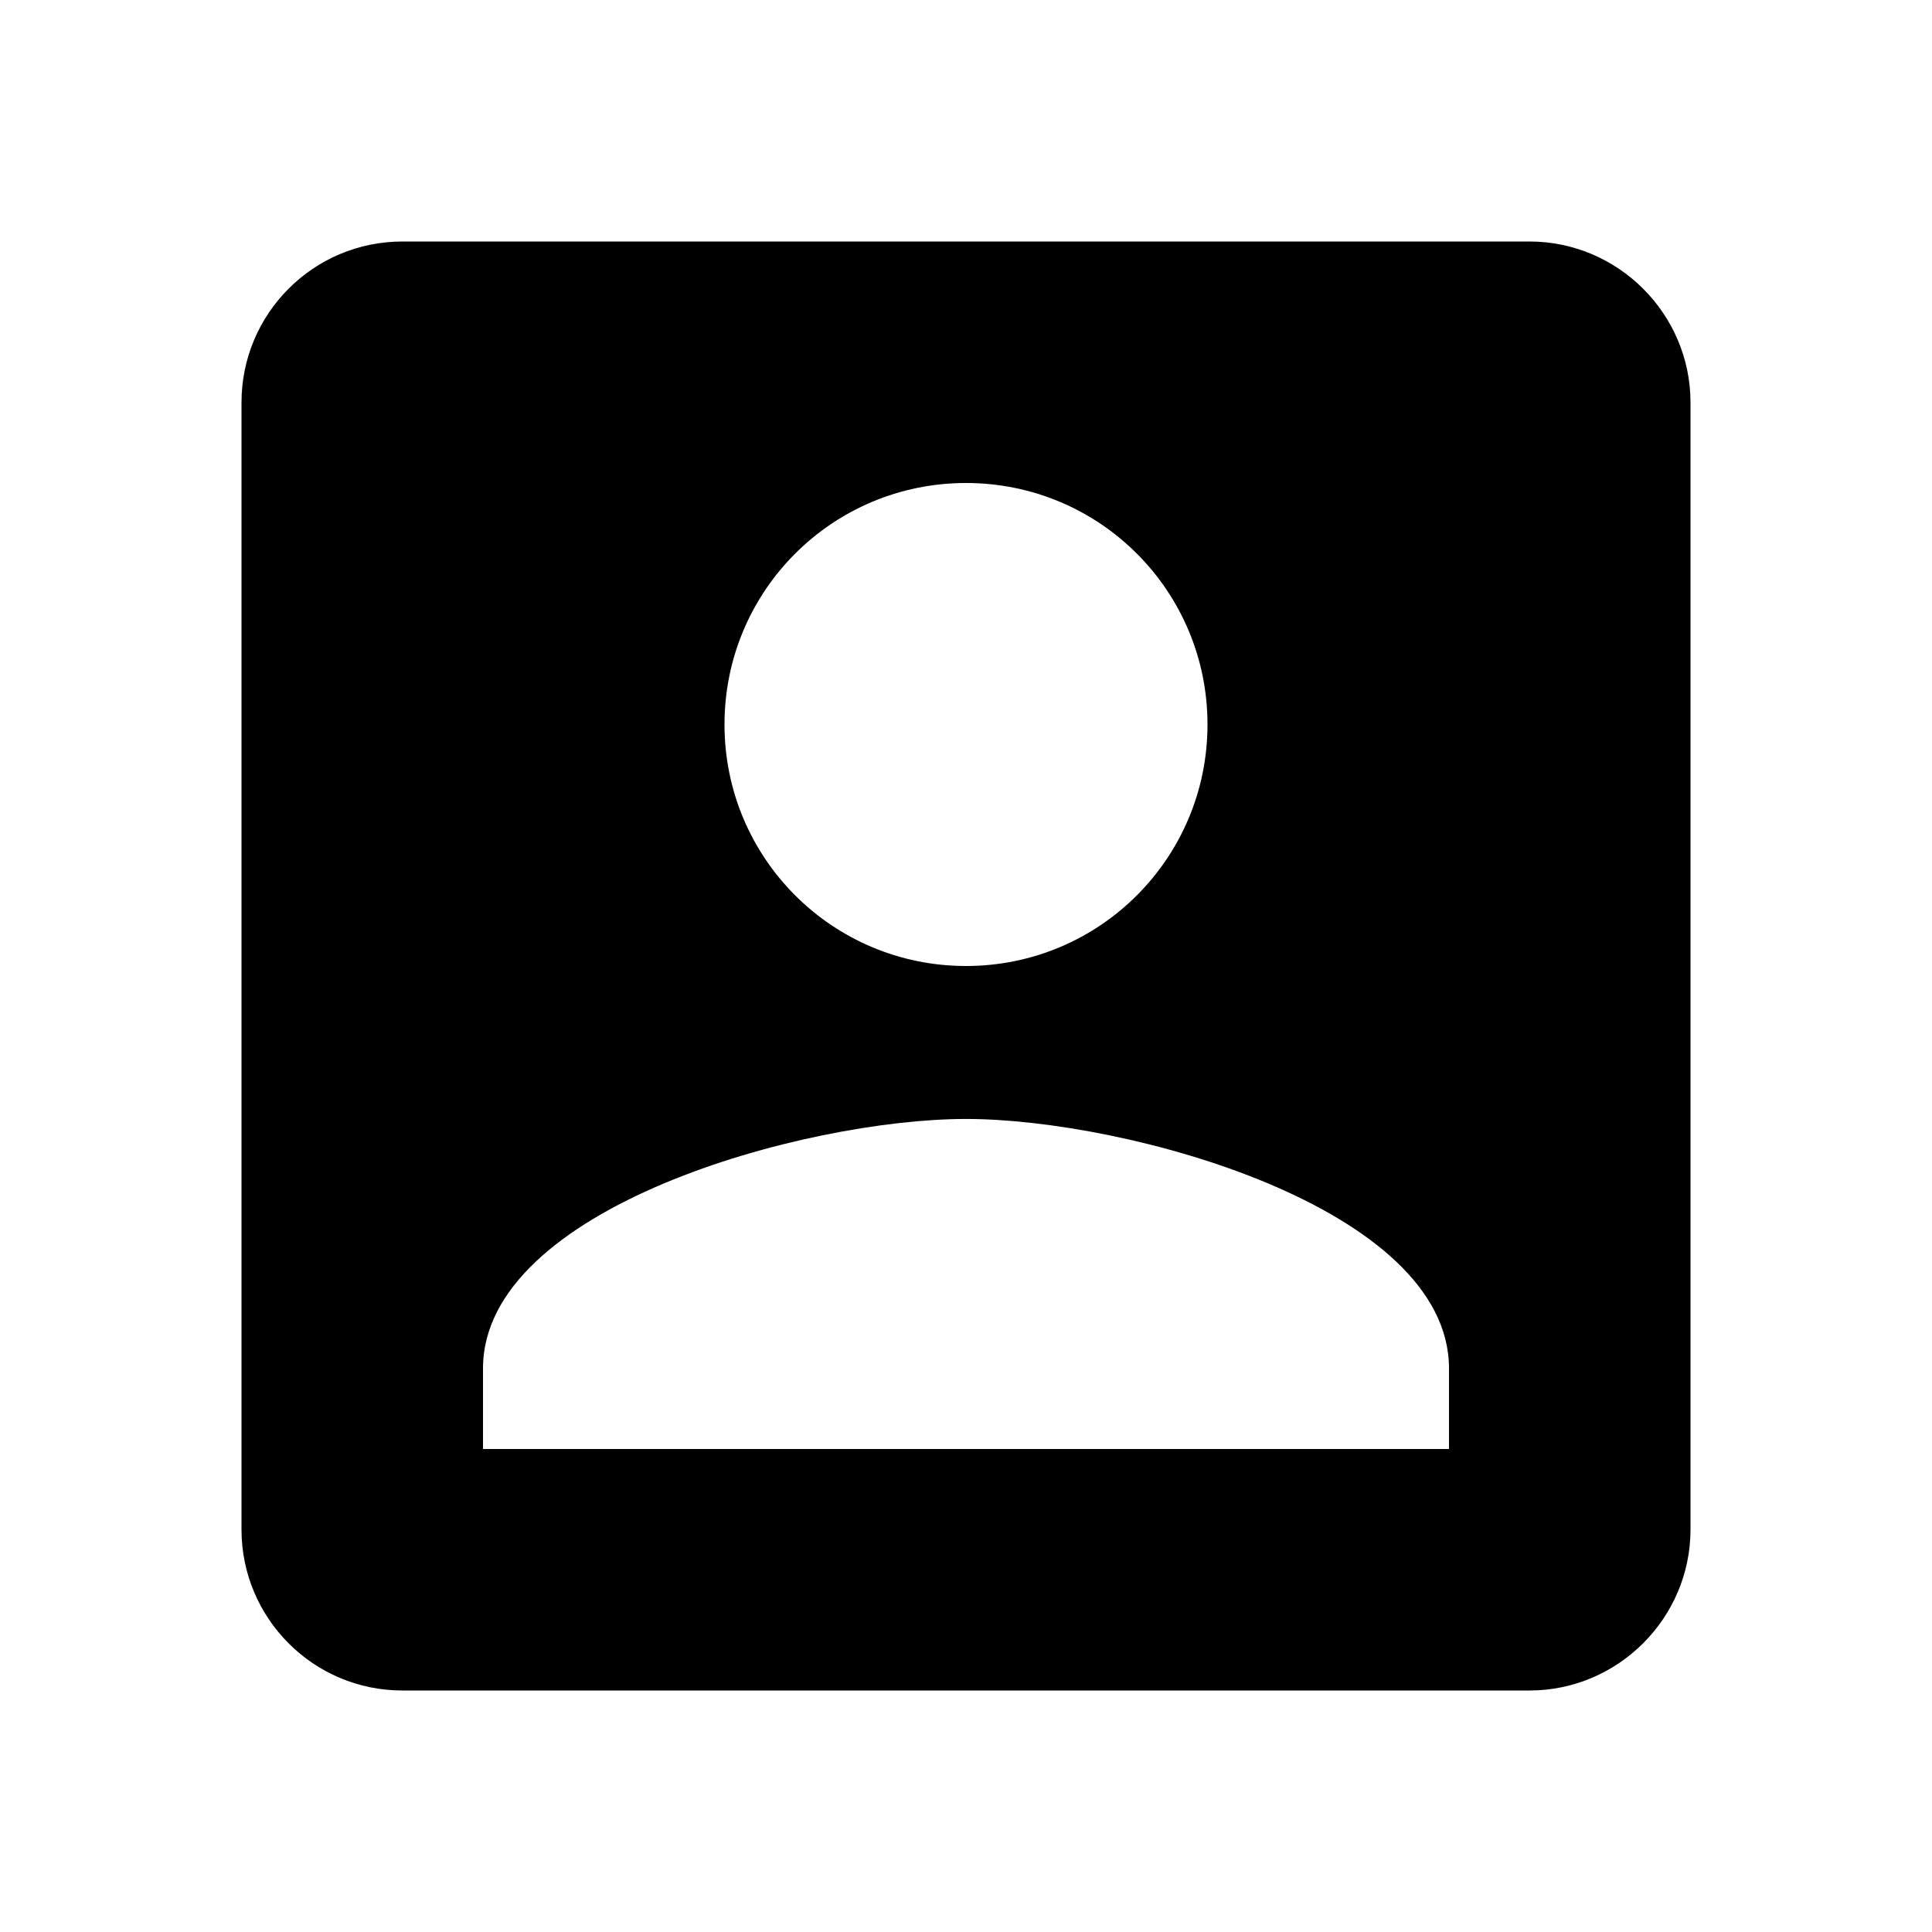
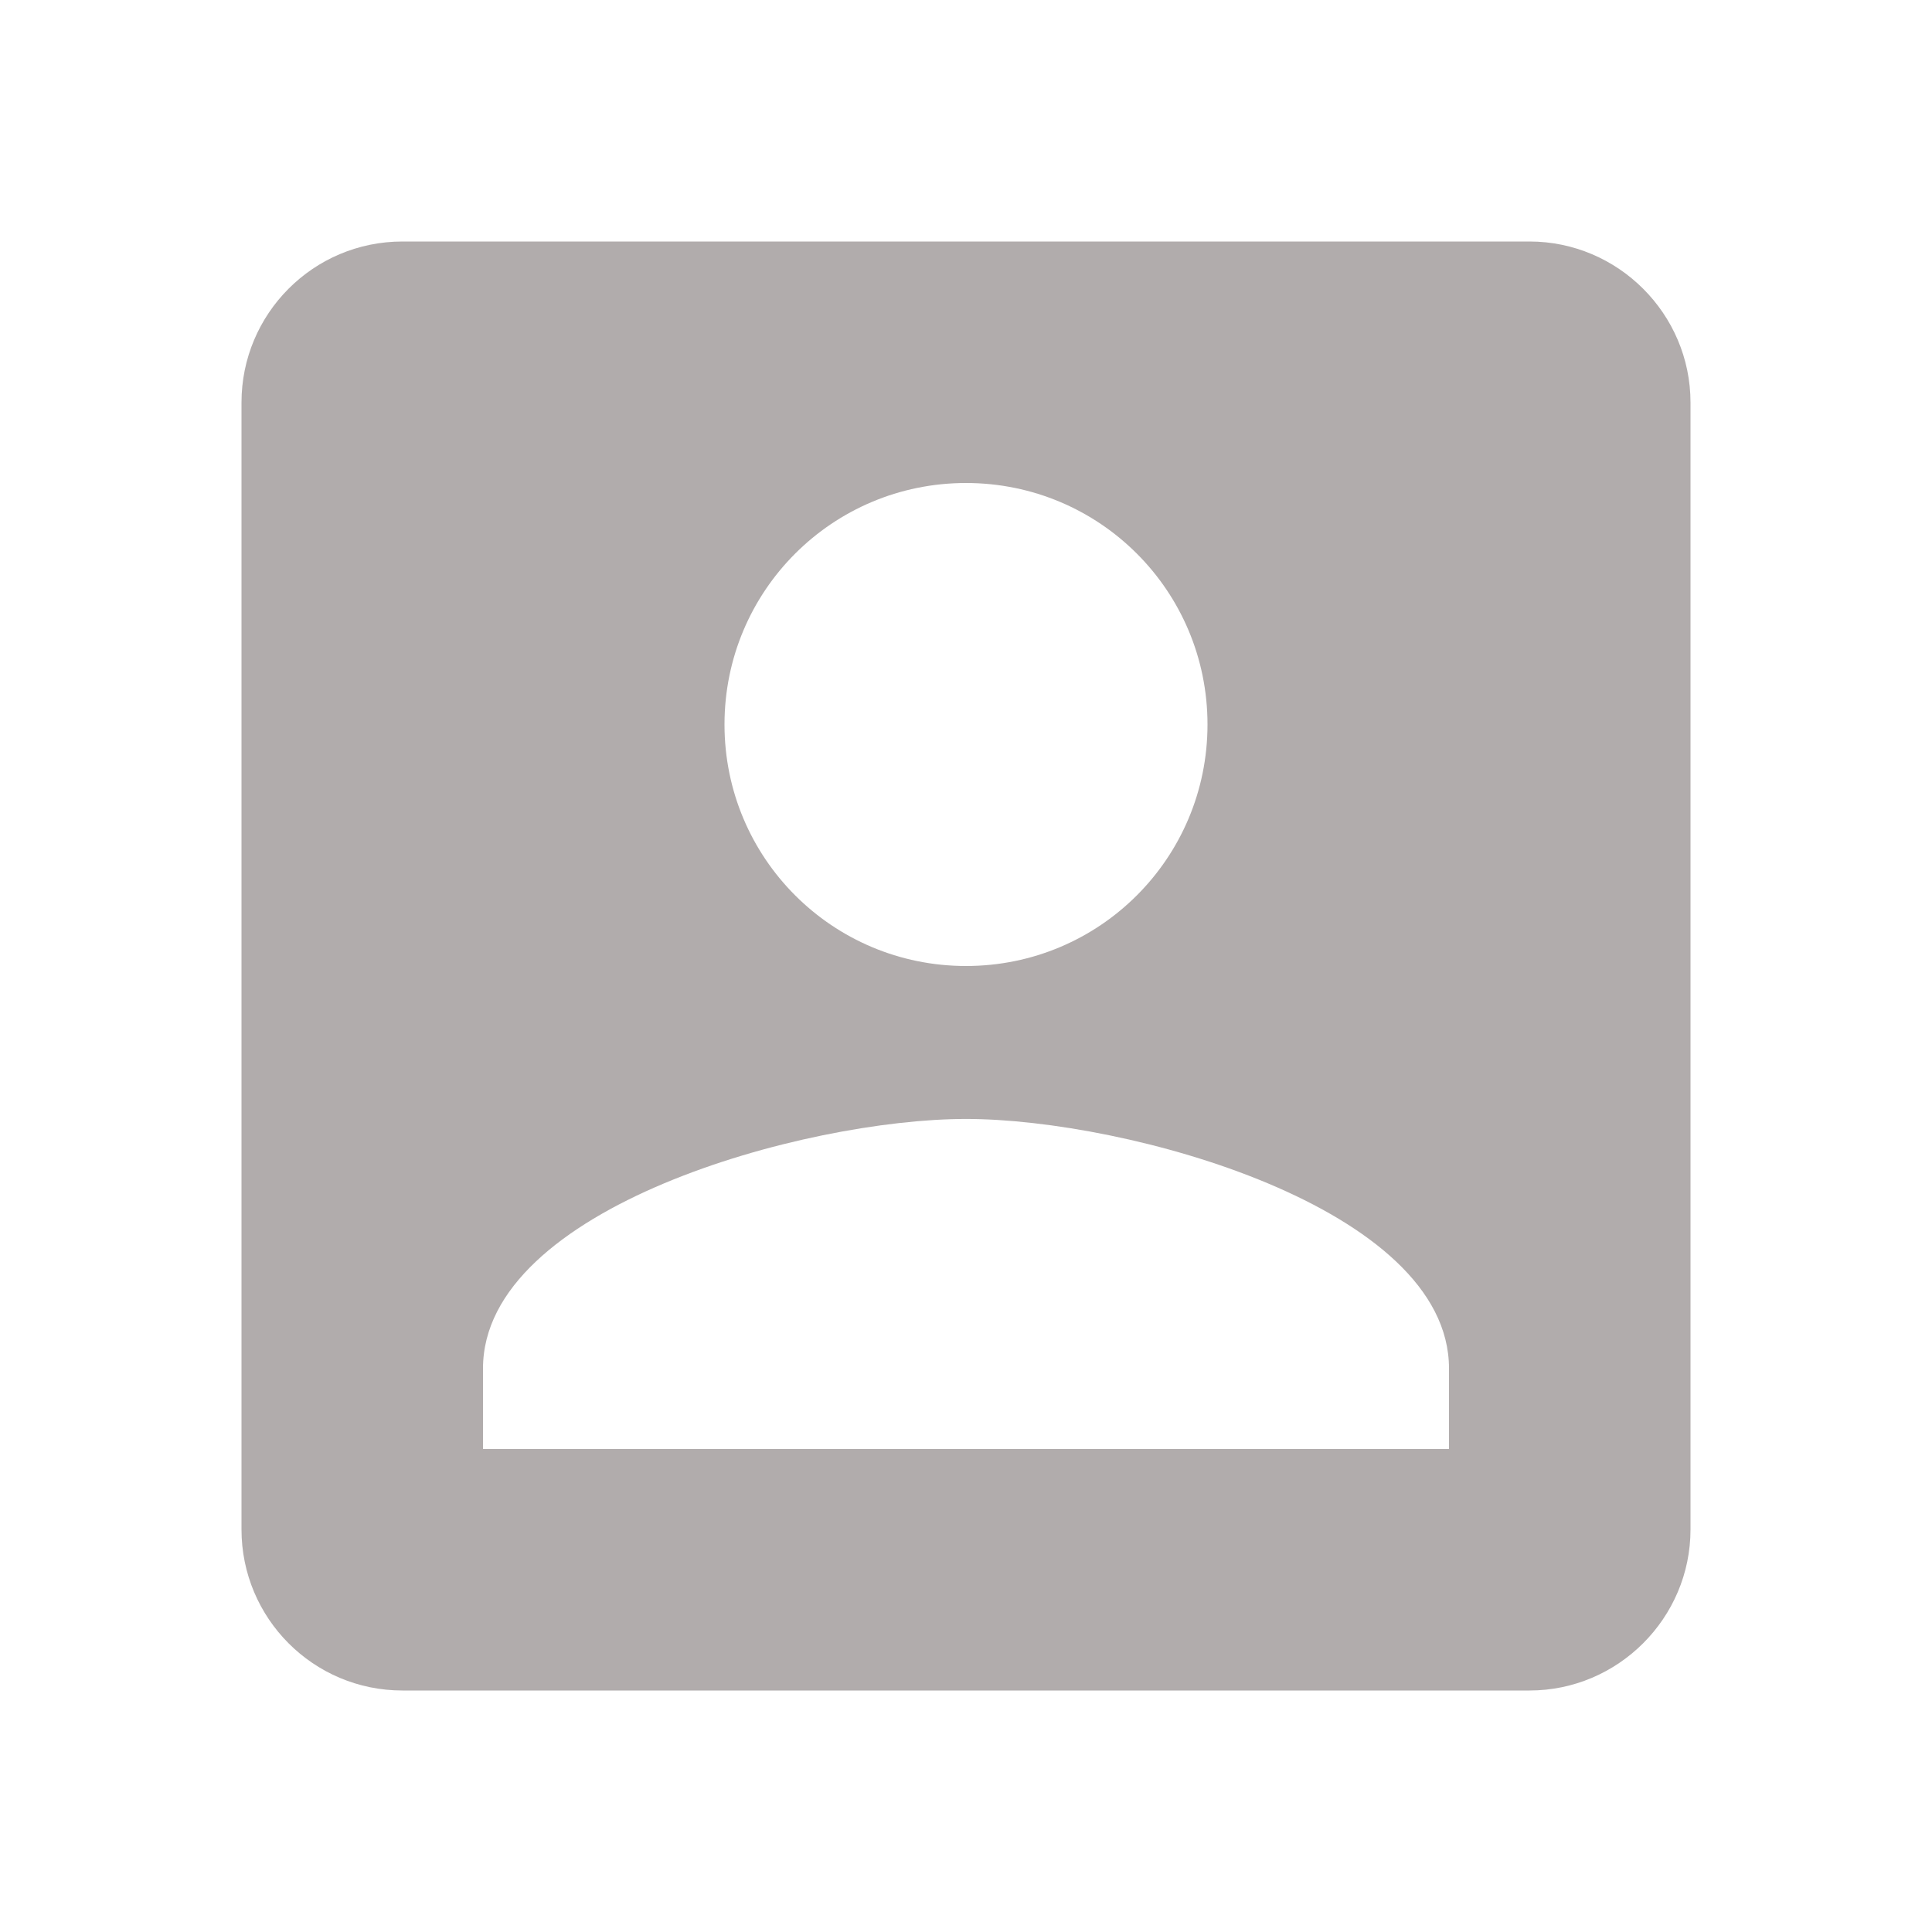
<svg xmlns="http://www.w3.org/2000/svg" height="24" viewBox="0 0 24 24" width="24">
  <path d="M0 0h24v24H0z" fill="none" />
-   <path d="M3 5v14c0 1.1.89 2 2 2h14c1.1 0 2-.9 2-2V5c0-1.1-.9-2-2-2H5c-1.11 0-2 .9-2 2zm12 4c0 1.66-1.34 3-3 3s-3-1.34-3-3 1.34-3 3-3 3 1.34 3 3zm-9 8c0-2 4-3.1 6-3.1s6 1.1 6 3.1v1H6v-1z" />
+   <path fill="#B1ACAC" d="M3 5v14c0 1.1.89 2 2 2h14c1.1 0 2-.9 2-2V5c0-1.1-.9-2-2-2H5c-1.11 0-2 .9-2 2zm12 4c0 1.66-1.34 3-3 3s-3-1.34-3-3 1.34-3 3-3 3 1.34 3 3zm-9 8c0-2 4-3.1 6-3.1s6 1.1 6 3.1v1H6v-1z" />
</svg>
